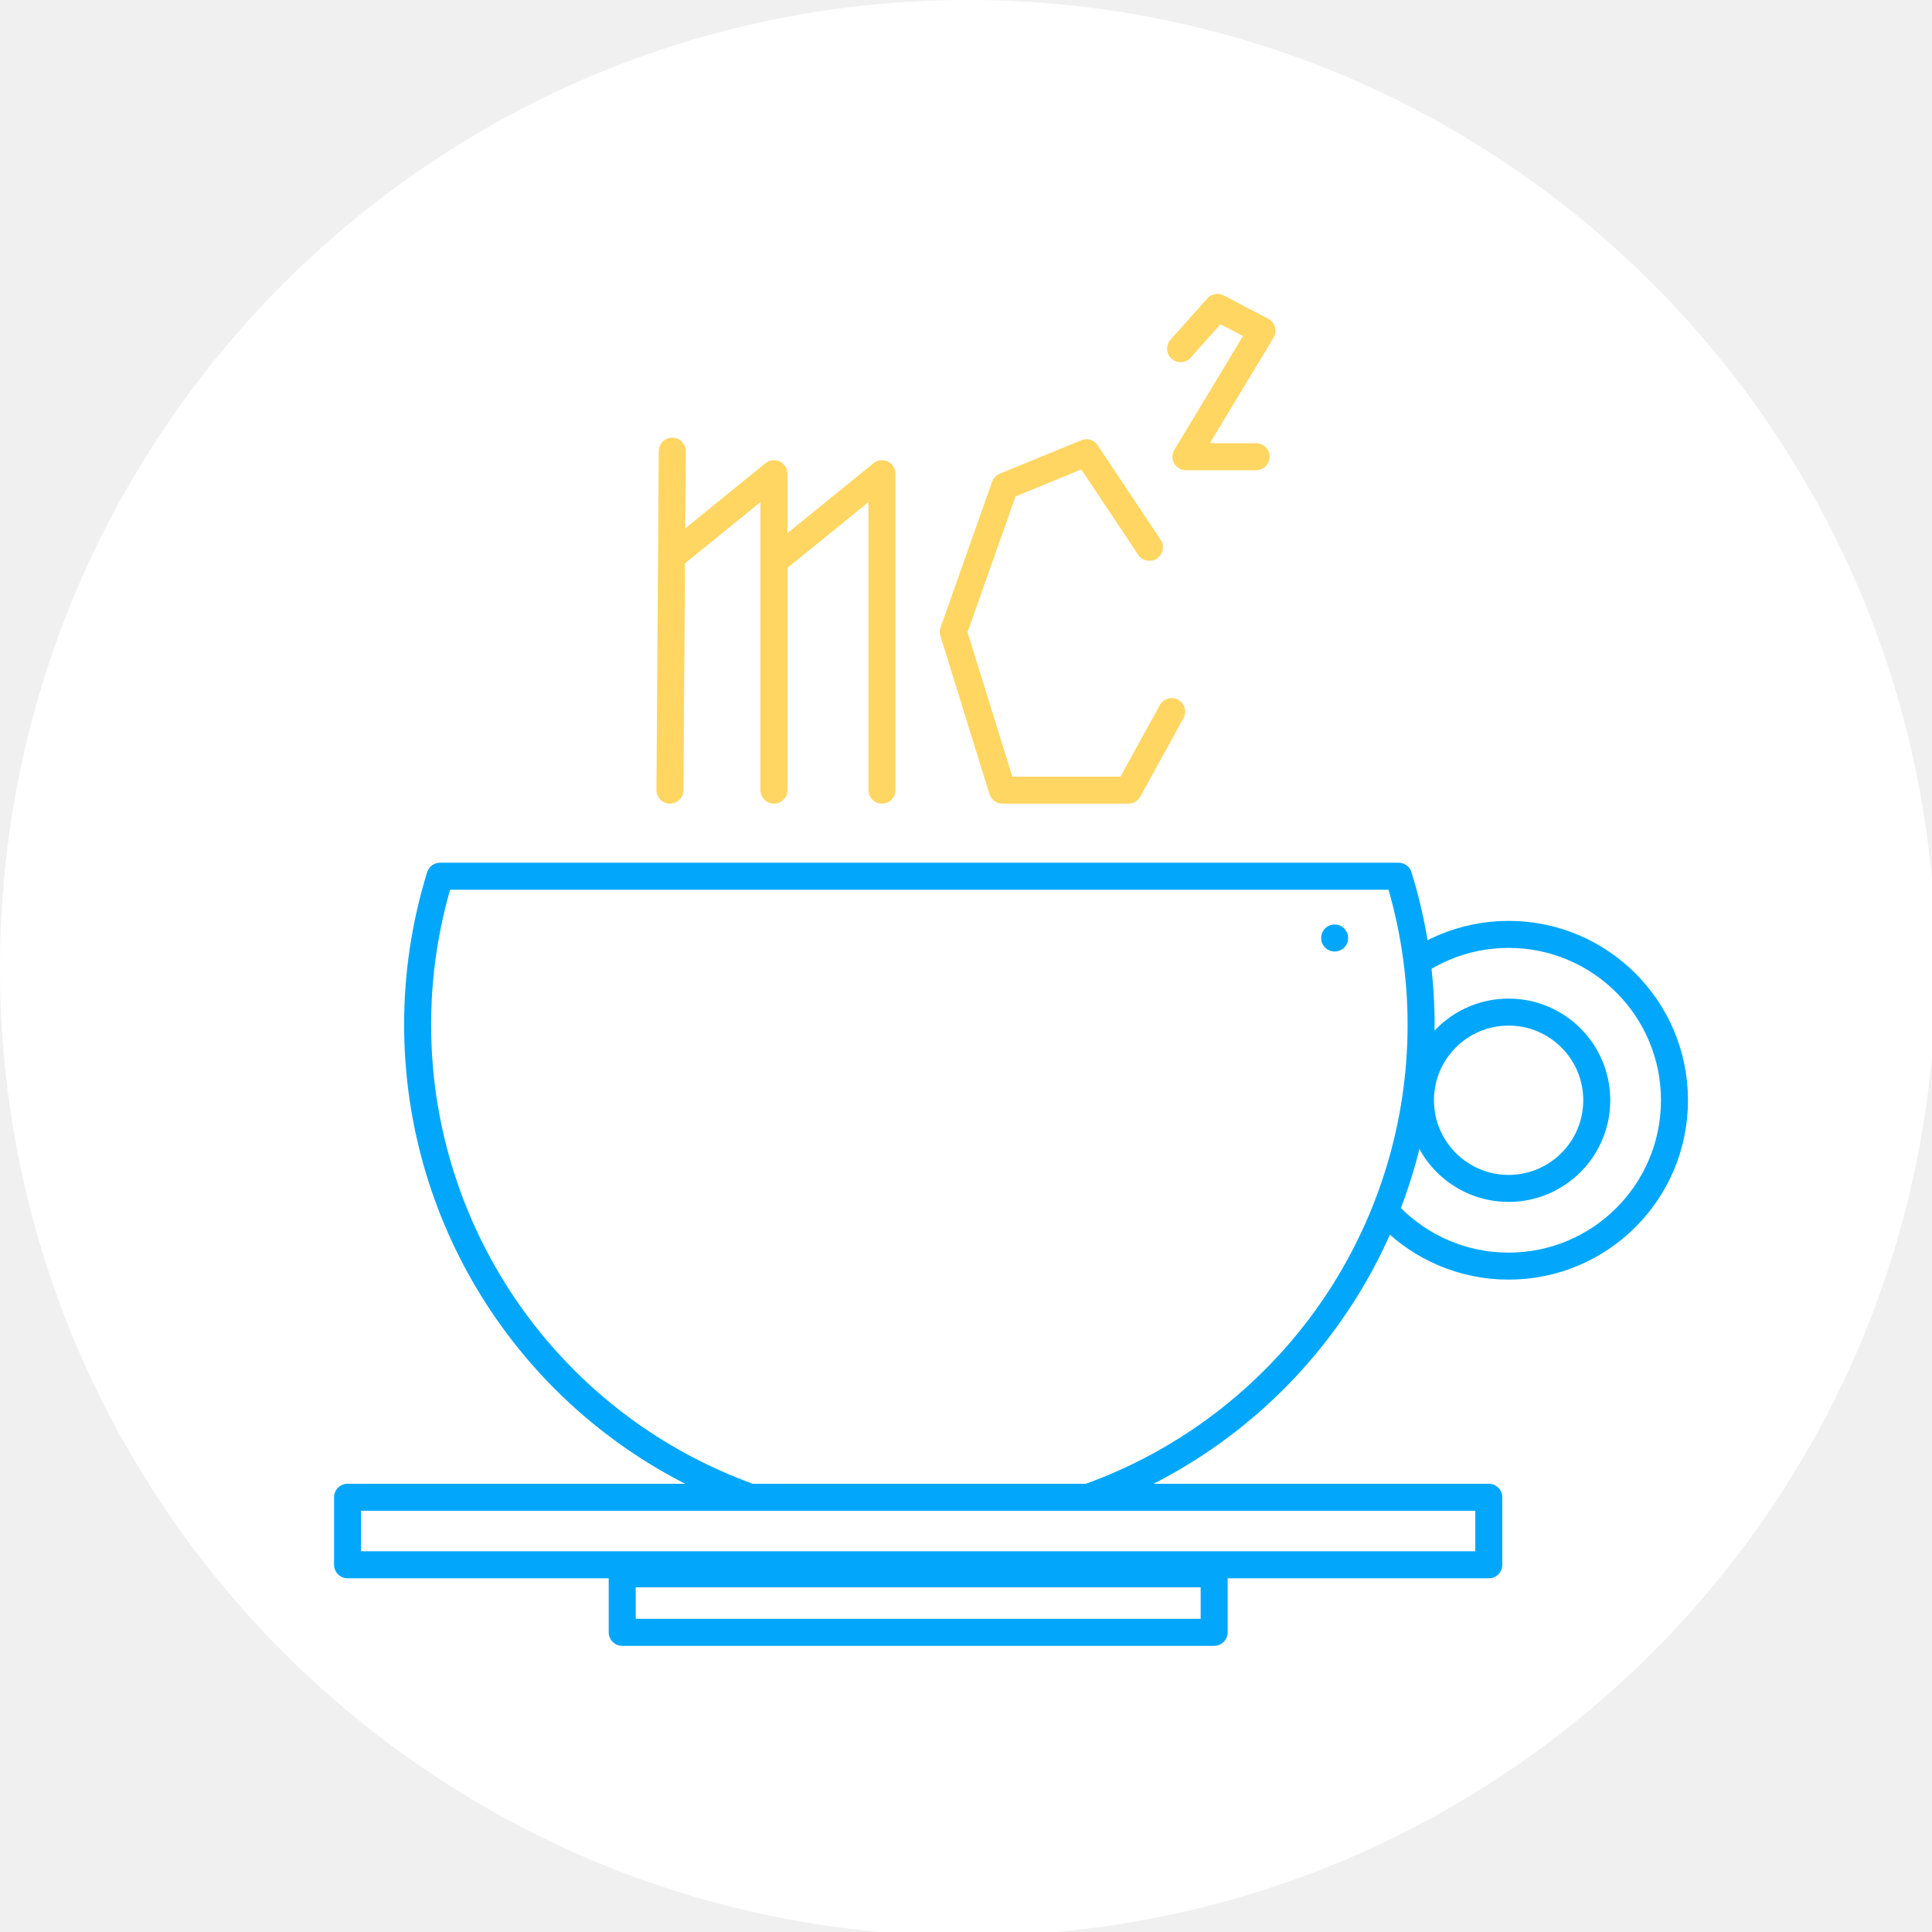
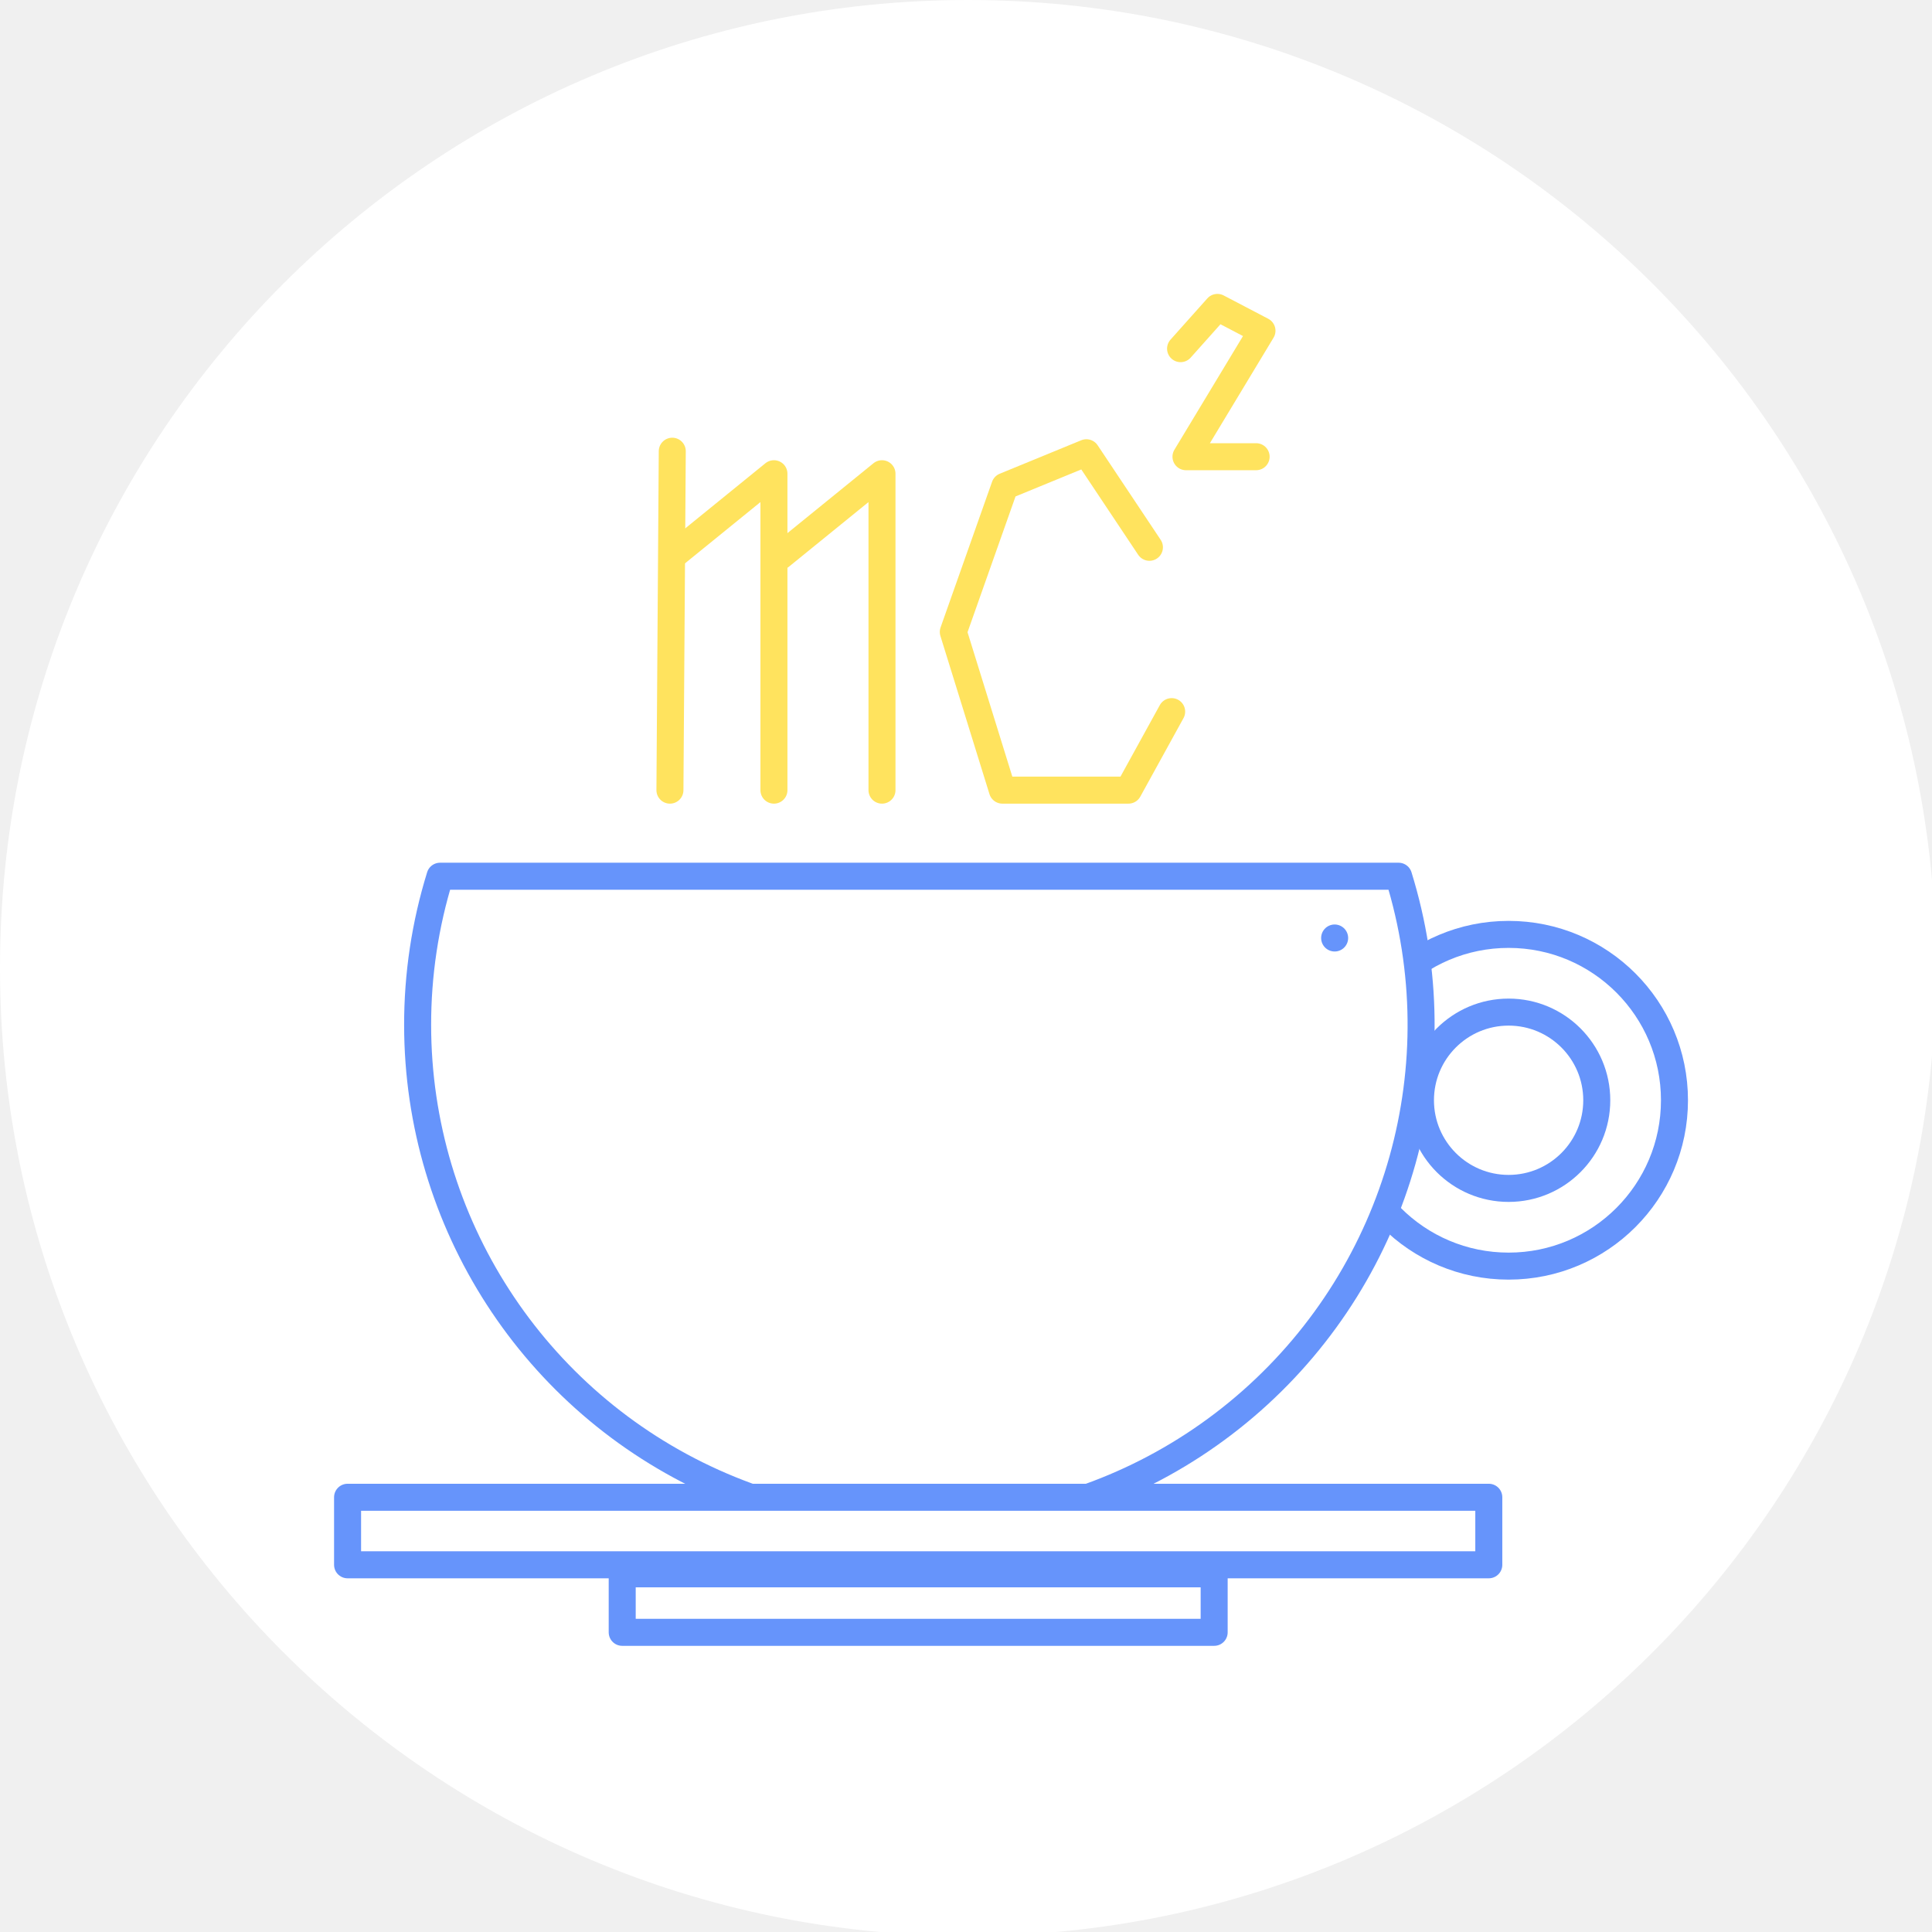
<svg xmlns="http://www.w3.org/2000/svg" viewBox="0 0 214.56 214.56">
  <defs>
-     <style>.cls-1,.cls-3{fill:#fff;}.cls-2,.cls-4,.cls-5{fill:none;}.cls-2,.cls-3,.cls-4{stroke:#02a7fc;}.cls-2,.cls-3,.cls-4,.cls-5{stroke-linecap:round;stroke-width:3px;}.cls-2{stroke-miterlimit:10;}.cls-3,.cls-4,.cls-5{stroke-linejoin:round;}.cls-5{stroke:#ffd662;}</style>
+     <style>.cls-1,.cls-3{fill:#fff;}.cls-2,.cls-4,.cls-5{fill:none;}.cls-2,.cls-3,.cls-4{stroke:#6694fb;}.cls-2,.cls-3,.cls-4,.cls-5{stroke-linecap:round;stroke-width:3px;}.cls-2{stroke-miterlimit:10;}.cls-3,.cls-4,.cls-5{stroke-linejoin:round;}.cls-5{stroke:#ffe35e;}</style>
  </defs>
  <g id="Vrstva_14" data-name="Vrstva 14">
    <circle class="cls-1" cx="107.5" cy="107.5" r="107.5" />
  </g>
  <g id="Vrstva_13" data-name="Vrstva 13">
    <circle class="cls-2" cx="167.54" cy="122.19" r="18.42" />
    <circle class="cls-2" cx="167.54" cy="122.19" r="9.79" />
    <path class="cls-3" d="M46.38,113.84A55.72,55.72,0,1,0,155.32,97.31H48.87A55.67,55.67,0,0,0,46.38,113.84Z" />
    <path class="cls-4" d="M148.22,104.17h0Z" />
    <rect class="cls-3" x="38.6" y="166.28" width="126.74" height="7.5" />
    <rect class="cls-3" x="69.1" y="174.78" width="65.74" height="6.5" />
    <polyline class="cls-5" points="127.65 60.78 120.65 50.28 111.59 54 105.87 70.18 111.32 87.75 125.32 87.75 130.12 79.03" />
    <polyline class="cls-5" points="131.11 38.72 135.2 34.14 140.15 36.73 131.71 50.72 139.5 50.72" />
    <line class="cls-5" x1="74.66" y1="50.11" x2="74.4" y2="87.75" />
    <polyline class="cls-5" points="74.66 61.78 85.95 52.61 85.95 87.75" />
    <polyline class="cls-5" points="86.66 61.78 97.95 52.61 97.95 87.75" />
  </g>
</svg>
